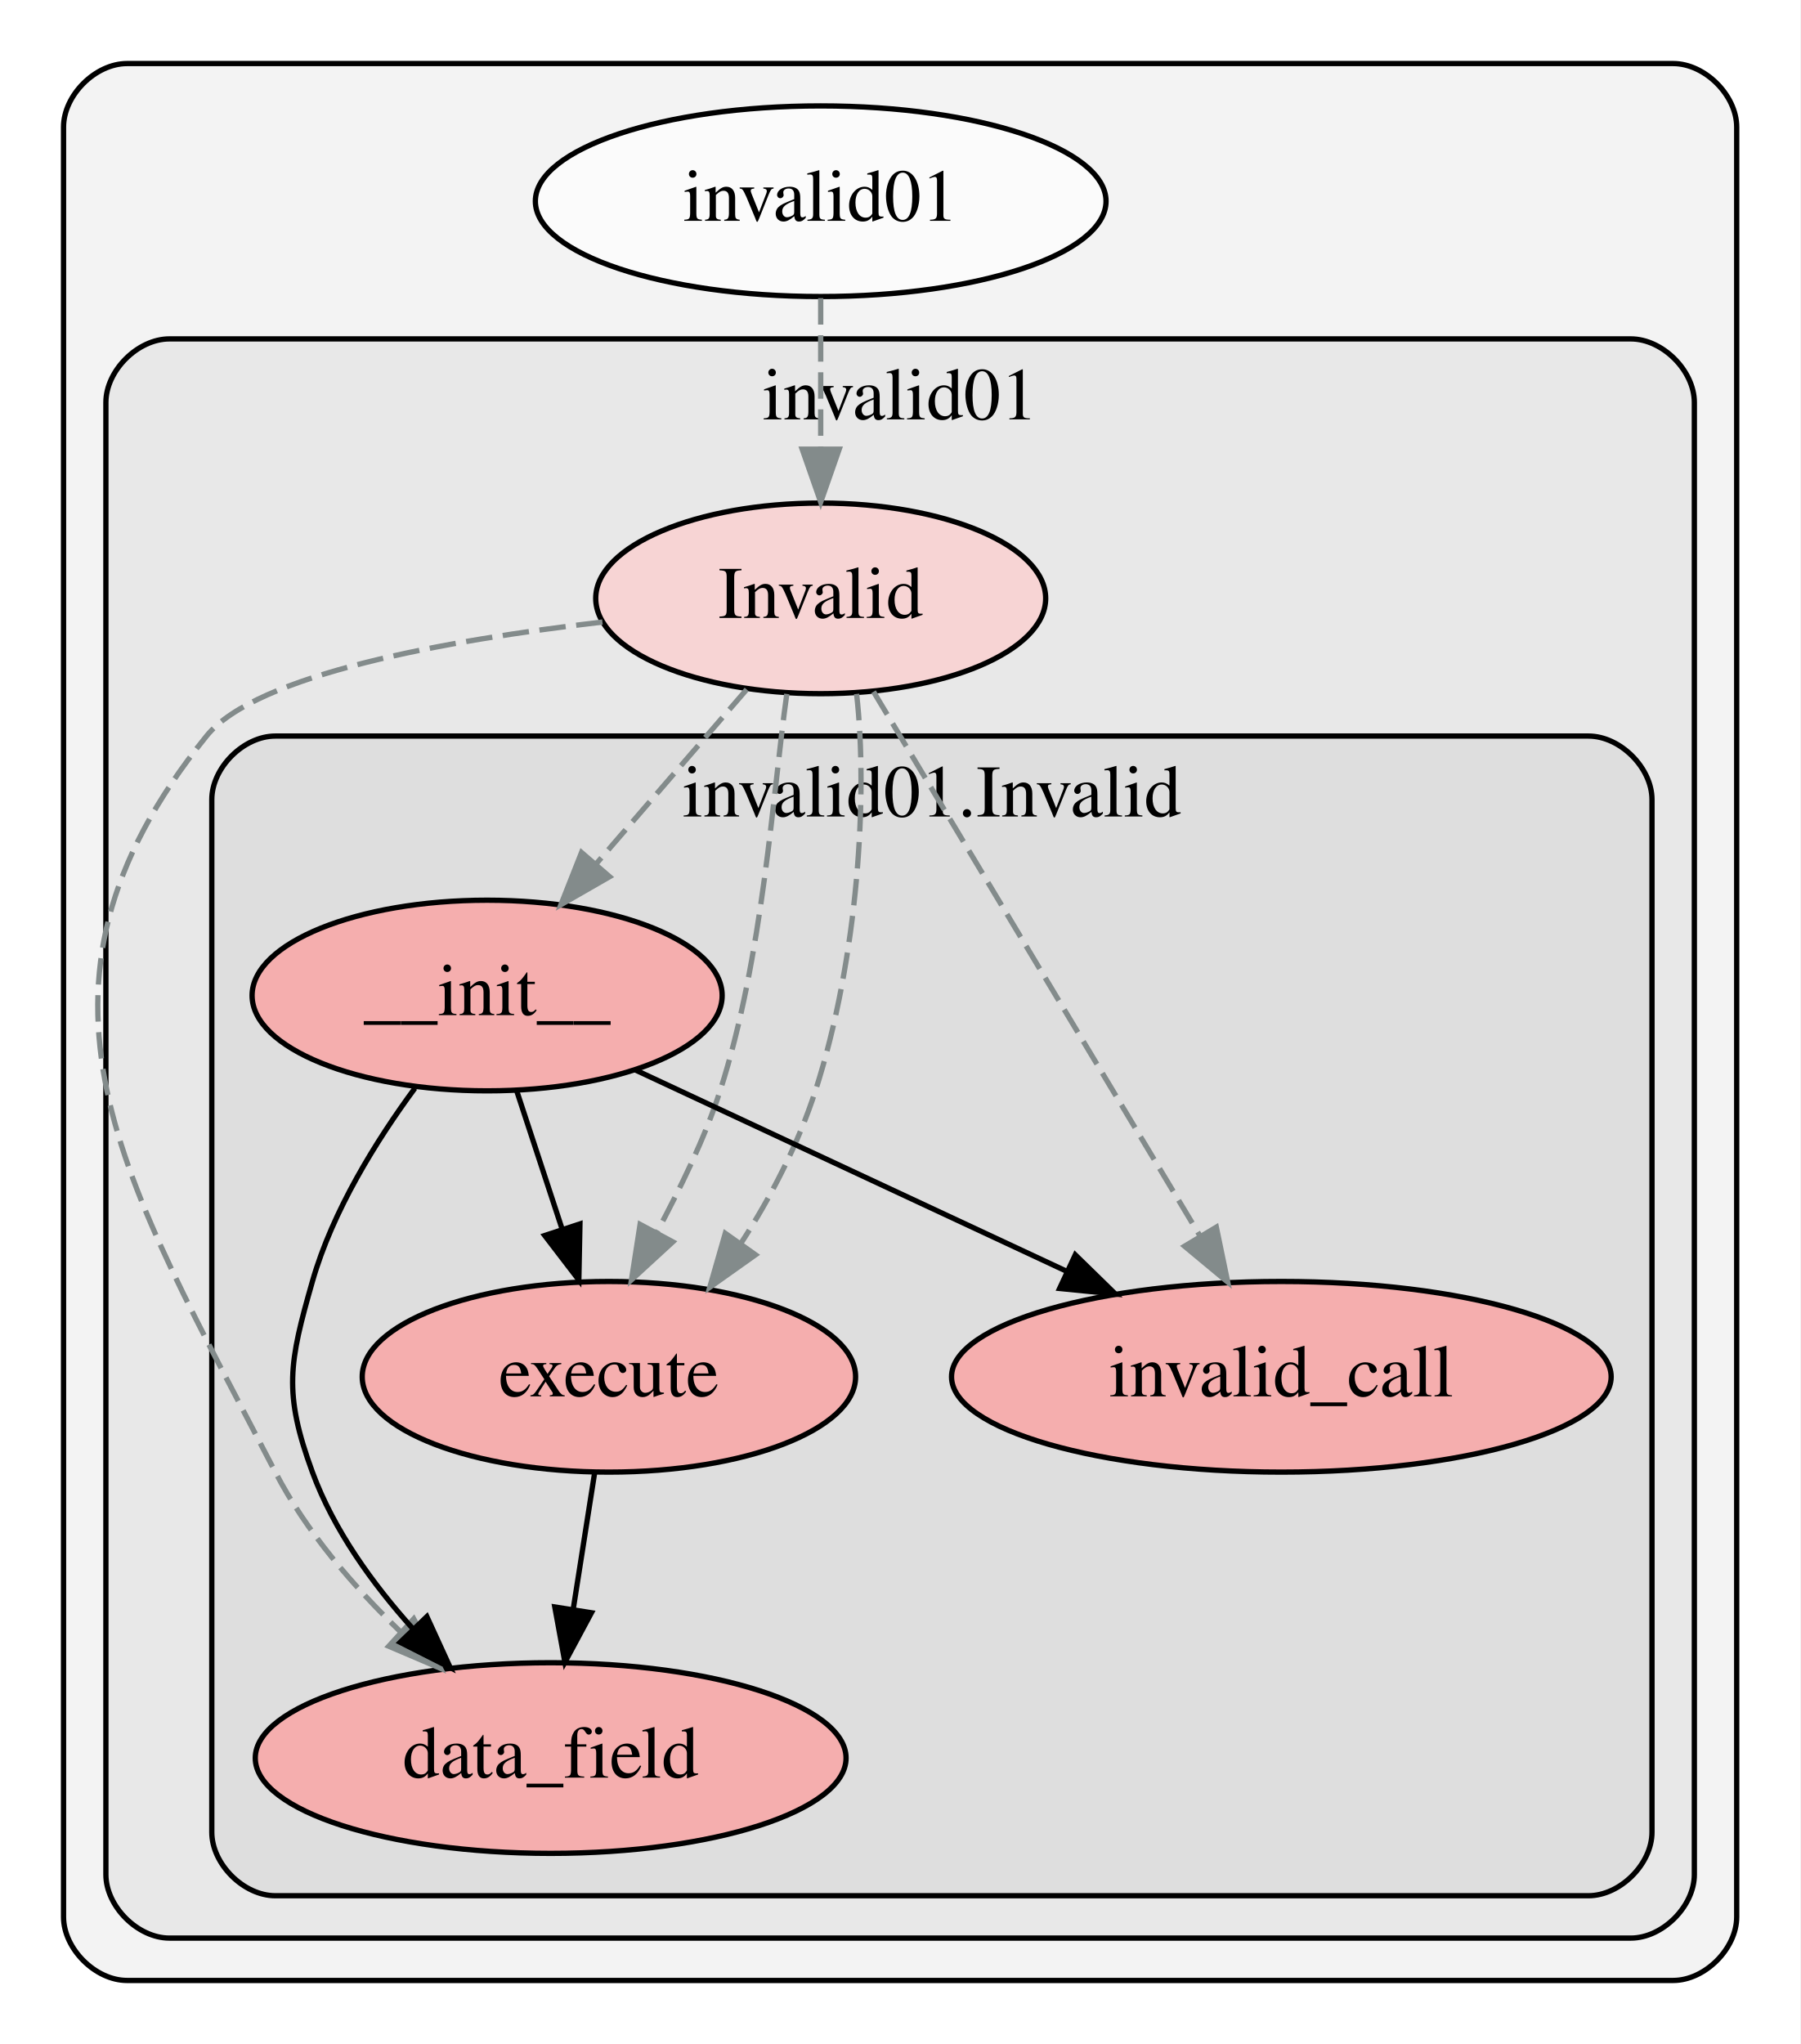
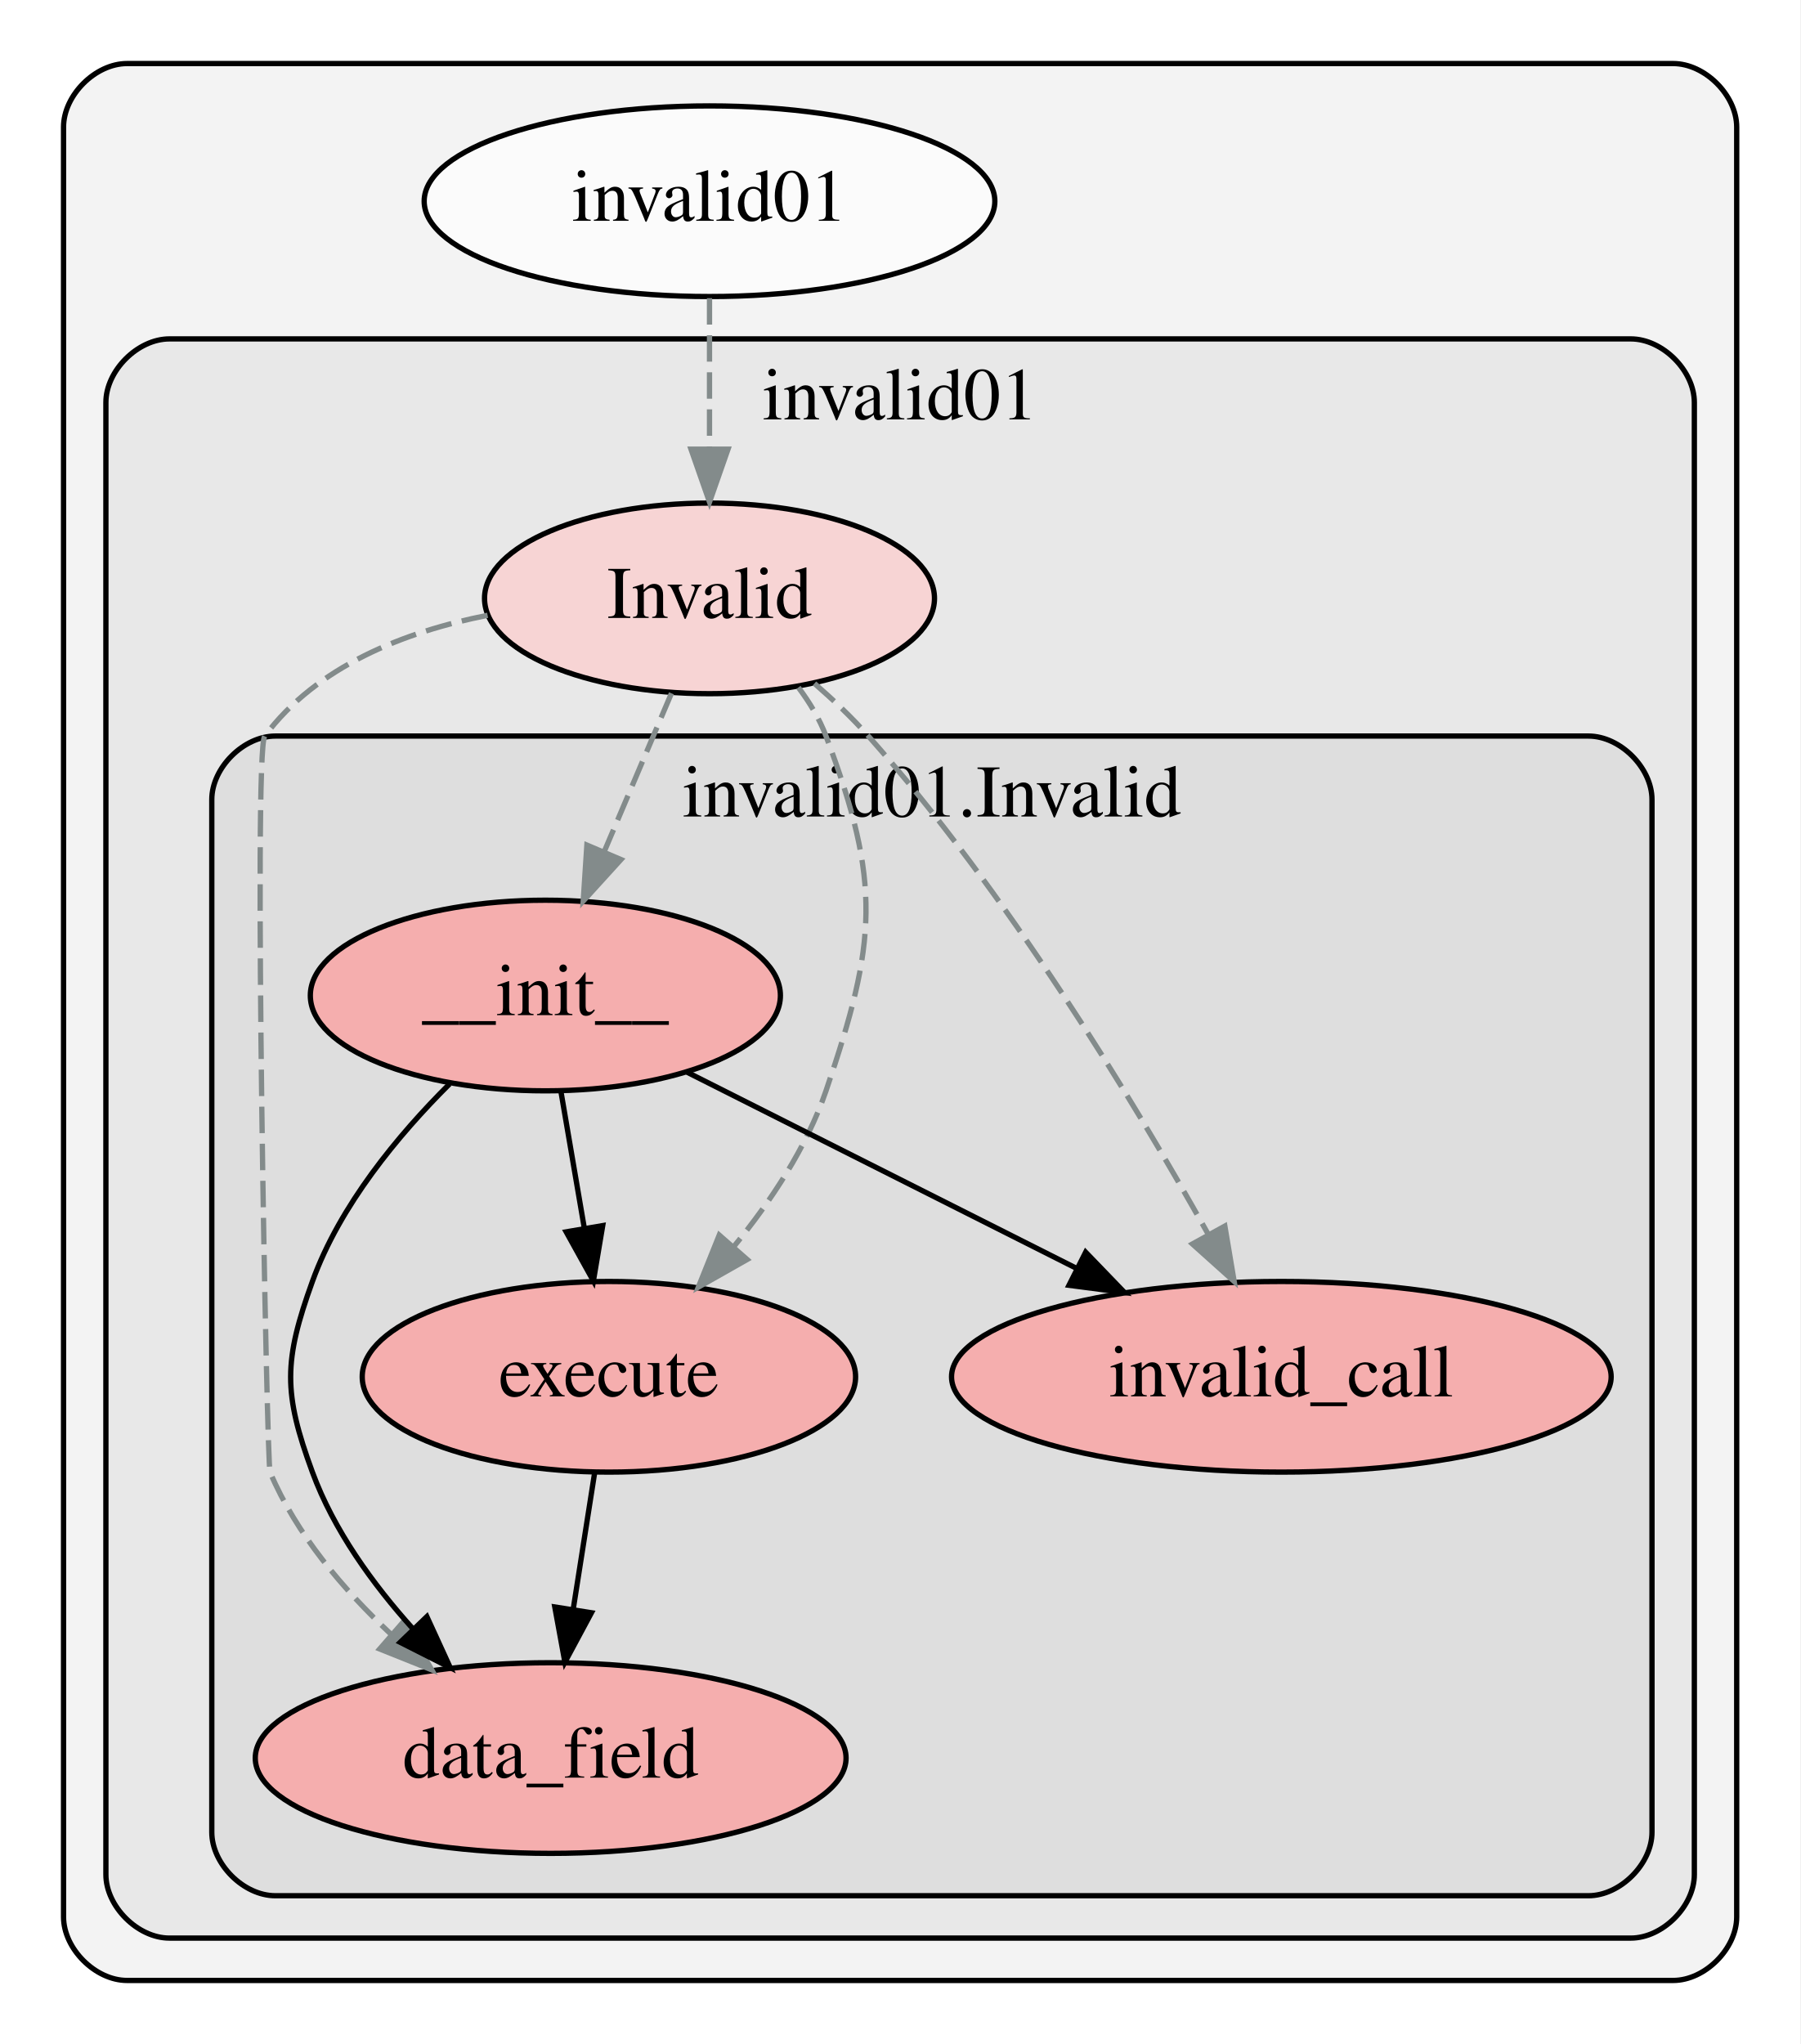
<svg xmlns="http://www.w3.org/2000/svg" width="340pt" height="386pt" viewBox="0.00 0.00 340.00 386.00">
  <g id="graph0" class="graph" transform="scale(1 1) rotate(0) translate(4 382)">
    <polygon fill="white" stroke="transparent" points="-4,4 -4,-382 336,-382 336,4 -4,4" />
    <g id="clust1" class="cluster">
      <path fill="#808080" fill-opacity="0.094" stroke="black" d="M20,-8C20,-8 312,-8 312,-8 318,-8 324,-14 324,-20 324,-20 324,-358 324,-358 324,-364 318,-370 312,-370 312,-370 20,-370 20,-370 14,-370 8,-364 8,-358 8,-358 8,-20 8,-20 8,-14 14,-8 20,-8" />
    </g>
    <g id="clust2" class="cluster">
      <path fill="#808080" fill-opacity="0.094" stroke="black" d="M28,-16C28,-16 304,-16 304,-16 310,-16 316,-22 316,-28 316,-28 316,-306 316,-306 316,-312 310,-318 304,-318 304,-318 28,-318 28,-318 22,-318 16,-312 16,-306 16,-306 16,-28 16,-28 16,-22 22,-16 28,-16" />
      <text text-anchor="middle" x="166" y="-302.8" font-family="Times,serif" font-size="14.00">invalid01</text>
    </g>
    <g id="clust3" class="cluster">
      <path fill="#808080" fill-opacity="0.094" stroke="black" d="M48,-24C48,-24 296,-24 296,-24 302,-24 308,-30 308,-36 308,-36 308,-231 308,-231 308,-237 302,-243 296,-243 296,-243 48,-243 48,-243 42,-243 36,-237 36,-231 36,-231 36,-36 36,-36 36,-30 42,-24 48,-24" />
      <text text-anchor="middle" x="172" y="-227.8" font-family="Times,serif" font-size="14.00">invalid01.Invalid</text>
    </g>
    <g id="node1" class="node">
-       <ellipse fill="#ffffff" fill-opacity="0.698" stroke="black" cx="151" cy="-344" rx="53.89" ry="18" />
-       <text text-anchor="middle" x="151" y="-340.3" font-family="Times,serif" font-size="14.00" fill="#000000">invalid01</text>
+       <ellipse fill="#ffffff" fill-opacity="0.698" stroke="black" cx="130" cy="-344" rx="53.89" ry="18" />
+       <text text-anchor="middle" x="130" y="-340.3" font-family="Times,serif" font-size="14.00" fill="#000000">invalid01</text>
    </g>
    <g id="node2" class="node">
-       <ellipse fill="#fecccc" fill-opacity="0.698" stroke="black" cx="151" cy="-269" rx="42.49" ry="18" />
-       <text text-anchor="middle" x="151" y="-265.3" font-family="Times,serif" font-size="14.00" fill="#000000">Invalid</text>
+       <ellipse fill="#fecccc" fill-opacity="0.698" stroke="black" cx="130" cy="-269" rx="42.49" ry="18" />
+       <text text-anchor="middle" x="130" y="-265.3" font-family="Times,serif" font-size="14.00" fill="#000000">Invalid</text>
    </g>
    <g id="edge1" class="edge">
-       <path fill="none" stroke="#838b8b" stroke-dasharray="5,2" d="M151,-325.7C151,-317.25 151,-306.87 151,-297.37" />
-       <polygon fill="#838b8b" stroke="#838b8b" points="154.5,-297.18 151,-287.18 147.5,-297.18 154.5,-297.18" />
+       <path fill="none" stroke="#838b8b" stroke-dasharray="5,2" d="M130,-325.7C130,-317.25 130,-306.87 130,-297.37" />
+       <polygon fill="#838b8b" stroke="#838b8b" points="133.5,-297.18 130,-287.18 126.5,-297.18 133.5,-297.18" />
    </g>
    <g id="node3" class="node">
-       <ellipse fill="#ff9999" fill-opacity="0.698" stroke="black" cx="88" cy="-194" rx="44.39" ry="18" />
-       <text text-anchor="middle" x="88" y="-190.3" font-family="Times,serif" font-size="14.00" fill="#000000">__init__</text>
+       <ellipse fill="#ff9999" fill-opacity="0.698" stroke="black" cx="99" cy="-194" rx="44.39" ry="18" />
+       <text text-anchor="middle" x="99" y="-190.3" font-family="Times,serif" font-size="14.00" fill="#000000">__init__</text>
    </g>
    <g id="edge2" class="edge">
-       <path fill="none" stroke="#838b8b" stroke-dasharray="5,2" d="M137.02,-251.8C128.7,-242.16 117.99,-229.75 108.7,-218.99" />
-       <polygon fill="#838b8b" stroke="#838b8b" points="111.13,-216.44 101.94,-211.16 105.83,-221.01 111.13,-216.44" />
+       <path fill="none" stroke="#838b8b" stroke-dasharray="5,2" d="M122.81,-251.07C119.05,-242.22 114.37,-231.2 110.16,-221.28" />
+       <polygon fill="#838b8b" stroke="#838b8b" points="113.28,-219.68 106.15,-211.84 106.84,-222.41 113.28,-219.68" />
    </g>
    <g id="node4" class="node">
      <ellipse fill="#ff9999" fill-opacity="0.698" stroke="black" cx="100" cy="-50" rx="55.79" ry="18" />
      <text text-anchor="middle" x="100" y="-46.3" font-family="Times,serif" font-size="14.00" fill="#000000">data_field</text>
    </g>
-     <g id="edge3" class="edge">
-       <path fill="none" stroke="#838b8b" stroke-dasharray="5,2" d="M109.78,-264.53C80.35,-261.1 44.38,-254.62 35,-243 -3.98,-194.72 19.5,-159.11 48,-104 53.83,-92.73 62.86,-82.29 71.78,-73.71" />
-       <polygon fill="#838b8b" stroke="#838b8b" points="74.14,-76.29 79.16,-66.96 69.42,-71.12 74.14,-76.29" />
+     <g id="edge4" class="edge">
+       <path fill="none" stroke="#838b8b" stroke-dasharray="5,2" d="M88.09,-265.8C72.31,-262.68 55.82,-256.17 46,-243 43.8,-240.05 46.38,-105.46 47,-104 51.94,-92.29 60.83,-81.81 69.93,-73.31" />
+       <polygon fill="#838b8b" stroke="#838b8b" points="72.31,-75.88 77.54,-66.66 67.71,-70.6 72.31,-75.88" />
    </g>
    <g id="node5" class="node">
      <ellipse fill="#ff9999" fill-opacity="0.698" stroke="black" cx="111" cy="-122" rx="46.59" ry="18" />
      <text text-anchor="middle" x="111" y="-118.3" font-family="Times,serif" font-size="14.00" fill="#000000">execute</text>
    </g>
-     <g id="edge4" class="edge">
-       <path fill="none" stroke="#838b8b" stroke-dasharray="5,2" d="M144.6,-250.95C141.93,-232.16 140.13,-201.23 132,-176 129.06,-166.89 124.45,-157.59 120.11,-149.38" />
-       <polygon fill="#838b8b" stroke="#838b8b" points="123.07,-147.48 115.26,-140.31 116.89,-150.78 123.07,-147.48" />
-     </g>
-     <g id="edge6" class="edge">
-       <path fill="none" stroke="#838b8b" stroke-dasharray="5,2" d="M157.78,-250.95C159.93,-232.16 158.13,-201.23 150,-176 146.79,-166.04 141.58,-155.85 135.87,-147.11" />
-       <polygon fill="#838b8b" stroke="#838b8b" points="138.69,-145.04 130.05,-138.91 132.98,-149.09 138.69,-145.04" />
+     <g id="edge3" class="edge">
+       <path fill="none" stroke="#838b8b" stroke-dasharray="5,2" d="M146.79,-252.18C148.92,-249.34 150.78,-246.25 152,-243 162.51,-215.14 161.63,-204.18 152,-176 148.35,-165.32 141.58,-155.13 134.58,-146.58" />
+       <polygon fill="#838b8b" stroke="#838b8b" points="137.11,-144.15 127.89,-138.93 131.84,-148.76 137.11,-144.15" />
    </g>
    <g id="node6" class="node">
      <ellipse fill="#ff9999" fill-opacity="0.698" stroke="black" cx="238" cy="-122" rx="62.29" ry="18" />
      <text text-anchor="middle" x="238" y="-118.3" font-family="Times,serif" font-size="14.00" fill="#000000">invalid_call</text>
    </g>
    <g id="edge5" class="edge">
-       <path fill="none" stroke="#838b8b" stroke-dasharray="5,2" d="M160.98,-251.37C176.04,-226.26 204.71,-178.48 222.5,-148.83" />
-       <polygon fill="#838b8b" stroke="#838b8b" points="225.72,-150.26 227.87,-139.89 219.72,-146.66 225.72,-150.26" />
+       <path fill="none" stroke="#838b8b" stroke-dasharray="5,2" d="M149.82,-252.93C153.39,-249.83 156.94,-246.45 160,-243 186.19,-213.51 209.89,-174.46 224.12,-149.04" />
+       <polygon fill="#838b8b" stroke="#838b8b" points="227.33,-150.46 229.09,-140.01 221.2,-147.08 227.33,-150.46" />
+     </g>
+     <g id="edge6" class="edge">
+       <path fill="none" stroke="#000000" d="M80.9,-177.3C71.2,-167.65 60.2,-154.4 55,-140 49.57,-124.95 49.48,-119.02 55,-104 59.01,-93.07 66.39,-82.85 74.03,-74.36" />
+       <polygon fill="#000000" stroke="#000000" points="76.62,-76.71 81.03,-67.08 71.58,-71.86 76.62,-76.71" />
    </g>
    <g id="edge7" class="edge">
-       <path fill="none" stroke="#000000" d="M74.36,-176.5C67.06,-166.59 58.81,-153.34 55,-140 50.6,-124.62 49.48,-119.02 55,-104 59.01,-93.07 66.39,-82.85 74.03,-74.36" />
-       <polygon fill="#000000" stroke="#000000" points="76.62,-76.71 81.03,-67.08 71.58,-71.86 76.62,-76.71" />
+       <path fill="none" stroke="#000000" d="M101.97,-175.7C103.29,-167.98 104.88,-158.71 106.35,-150.11" />
+       <polygon fill="#000000" stroke="#000000" points="109.83,-150.55 108.07,-140.1 102.93,-149.37 109.83,-150.55" />
    </g>
    <g id="edge8" class="edge">
-       <path fill="none" stroke="#000000" d="M93.57,-176.05C96.16,-168.18 99.3,-158.62 102.2,-149.79" />
-       <polygon fill="#000000" stroke="#000000" points="105.53,-150.87 105.32,-140.28 98.88,-148.68 105.53,-150.87" />
+       <path fill="none" stroke="#000000" d="M125.8,-179.5C146.69,-168.98 175.99,-154.23 199.41,-142.43" />
+       <polygon fill="#000000" stroke="#000000" points="201.04,-145.53 208.39,-137.91 197.89,-139.28 201.04,-145.53" />
    </g>
    <g id="edge9" class="edge">
-       <path fill="none" stroke="#000000" d="M115.86,-180C138.8,-169.29 171.63,-153.97 197.48,-141.91" />
-       <polygon fill="#000000" stroke="#000000" points="199.08,-145.03 206.66,-137.63 196.12,-138.68 199.08,-145.03" />
-     </g>
-     <g id="edge10" class="edge">
      <path fill="none" stroke="#000000" d="M108.28,-103.7C107.07,-95.98 105.61,-86.71 104.26,-78.11" />
      <polygon fill="#000000" stroke="#000000" points="107.7,-77.44 102.69,-68.1 100.78,-78.53 107.7,-77.44" />
    </g>
  </g>
</svg>
